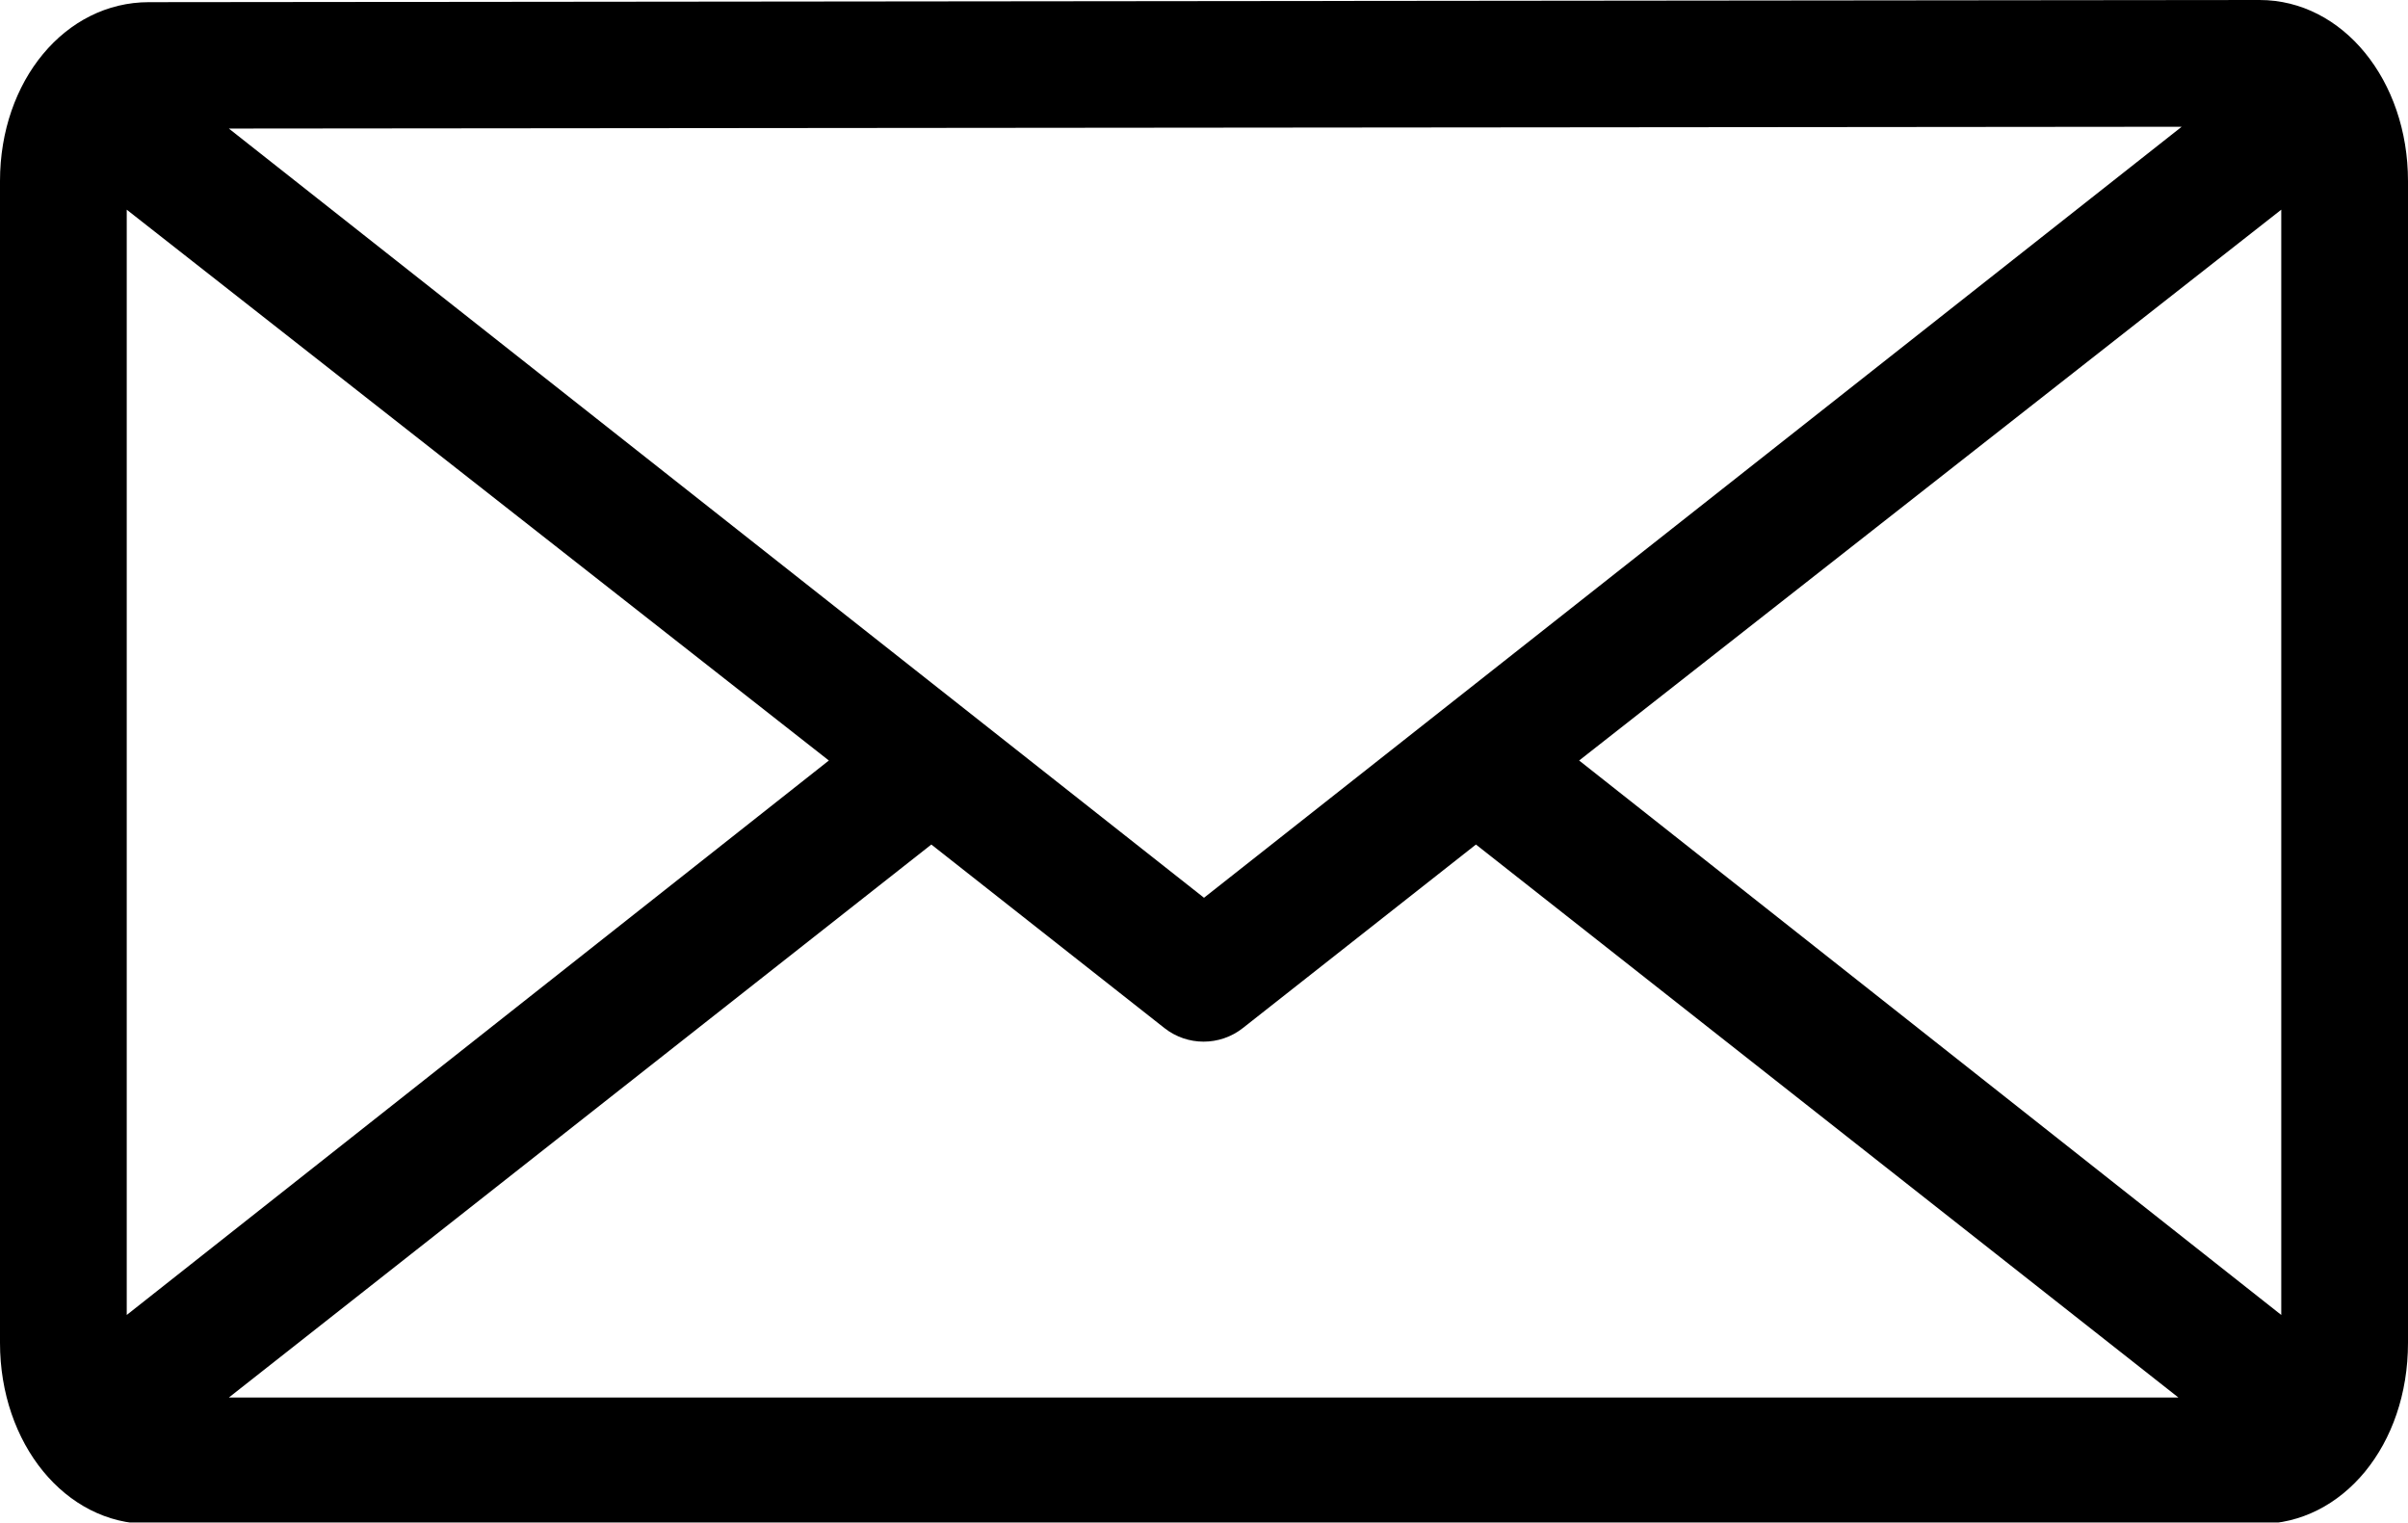
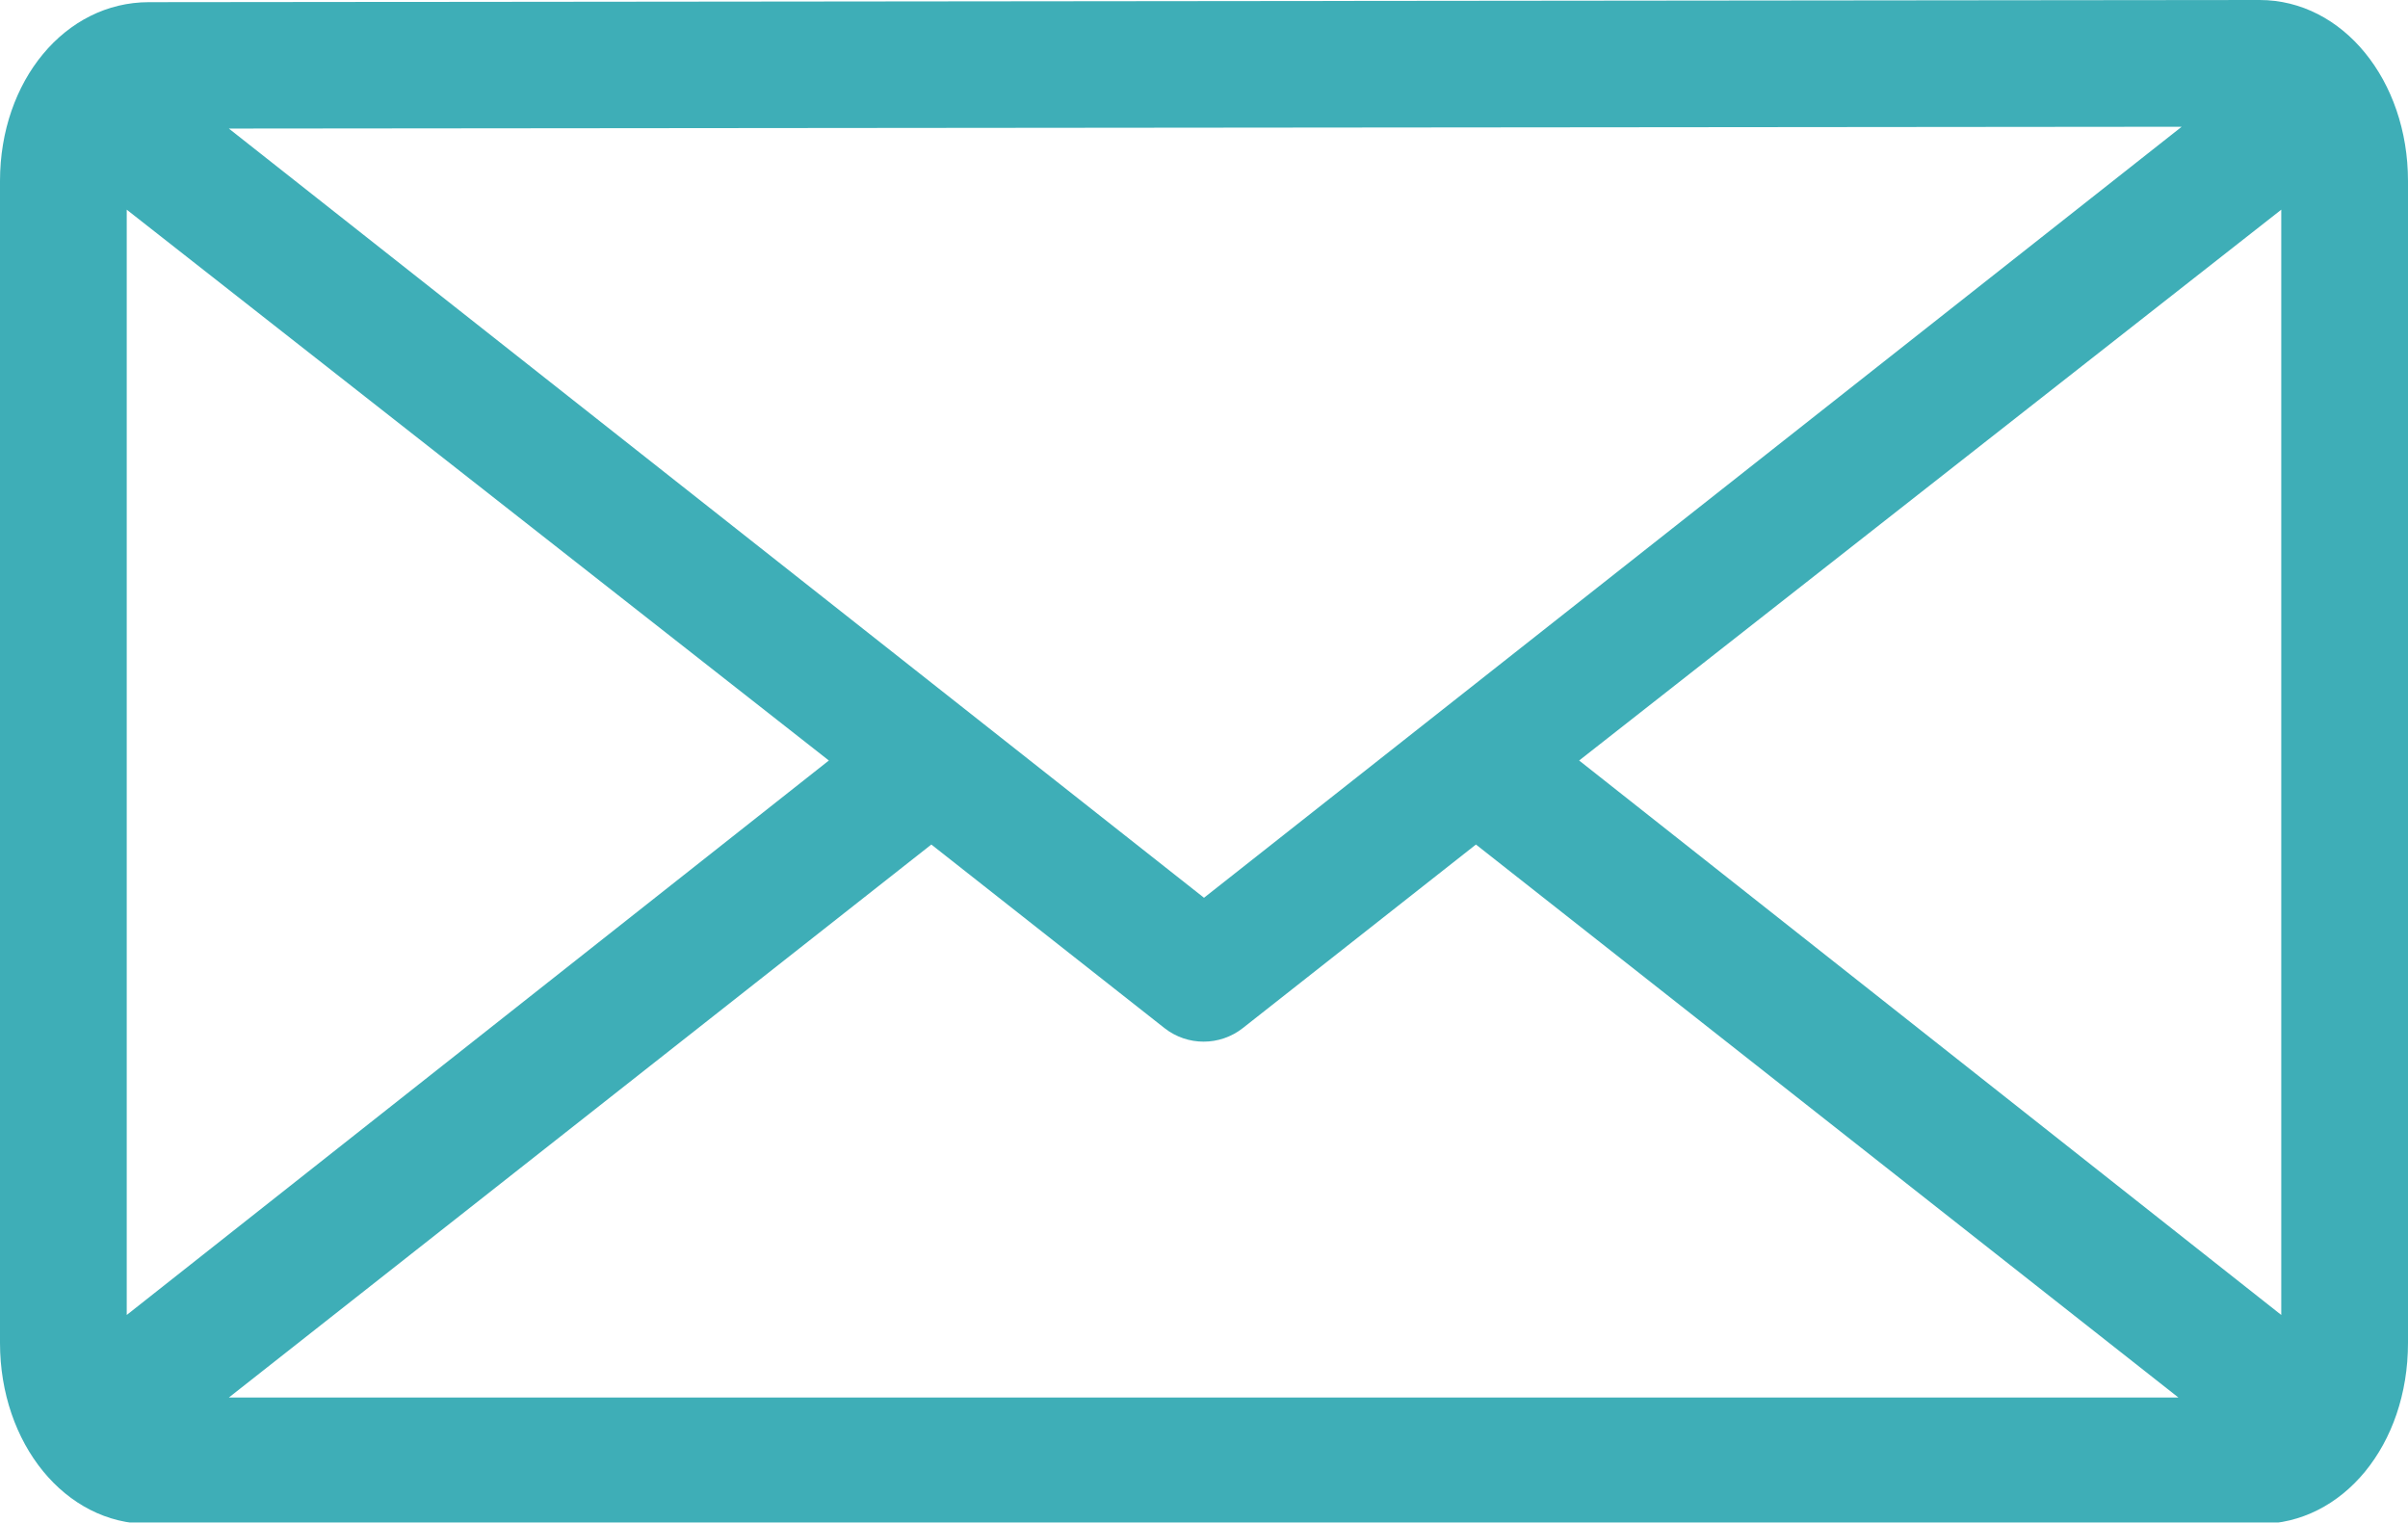
<svg xmlns="http://www.w3.org/2000/svg" viewBox="0 0 66.5 42.04">
  <defs>
-     <clipPath id="20b4e9fd-eac1-41ff-952e-4cfc5319fc01" transform="translate(0)">
+     <clipPath id="56c75843-a49c-4890-b54d-bda32ee18b9a" transform="translate(0)">
      <rect width="66.5" height="42.04" style="fill:none" />
    </clipPath>
  </defs>
-   <g id="4398c7f5-1202-45d8-9b8f-320a78050851" data-name="Layer 2">
-     <g id="8d5fe57b-73ef-413d-a792-08f92850693a" data-name="Layer 1">
-       <g style="clip-path:url(#20b4e9fd-eac1-41ff-952e-4cfc5319fc01)">
-         <path d="M62.4,0h0L4.11.06C1.8.06,0,2.23,0,5V37.08c0,2.78,1.8,5,4.1,5H62.4c2.3,0,4.1-2.18,4.1-5V5c0-2.78-1.8-5-4.1-5M3.5,5.79,22.89,21,3.5,36.31Zm29.75,19L6.32,3.55,60.25,3.5Zm-7.53-1.47,6.44,5.07a1.75,1.75,0,0,0,2.16,0l6.44-5.07,19.4,15.27H6.32ZM43.61,21,63,5.79V36.31Z" transform="translate(0)" />
+   <g id="91ac2a79-a5d1-41b4-b81a-9ea427ee2531" data-name="Layer 2">
+     <g id="6ffca96f-f303-4ab0-a1ae-506a07c6d786" data-name="Layer 1">
+       <g style="clip-path:url(#56c75843-a49c-4890-b54d-bda32ee18b9a)">
+         <path d="M62.4,0h0L4.11.06C1.8.06,0,2.23,0,5V37.08c0,2.78,1.8,5,4.1,5H62.4c2.3,0,4.1-2.18,4.1-5V5c0-2.78-1.8-5-4.1-5M3.5,5.79,22.89,21,3.5,36.31Zm29.75,19L6.32,3.55,60.25,3.5Zm-7.53-1.47,6.44,5.07a1.75,1.75,0,0,0,2.16,0l6.44-5.07,19.4,15.27H6.32ZM43.61,21,63,5.79V36.31Z" transform="translate(0)" style="fill:#3eaeb7" />
      </g>
    </g>
  </g>
</svg>
